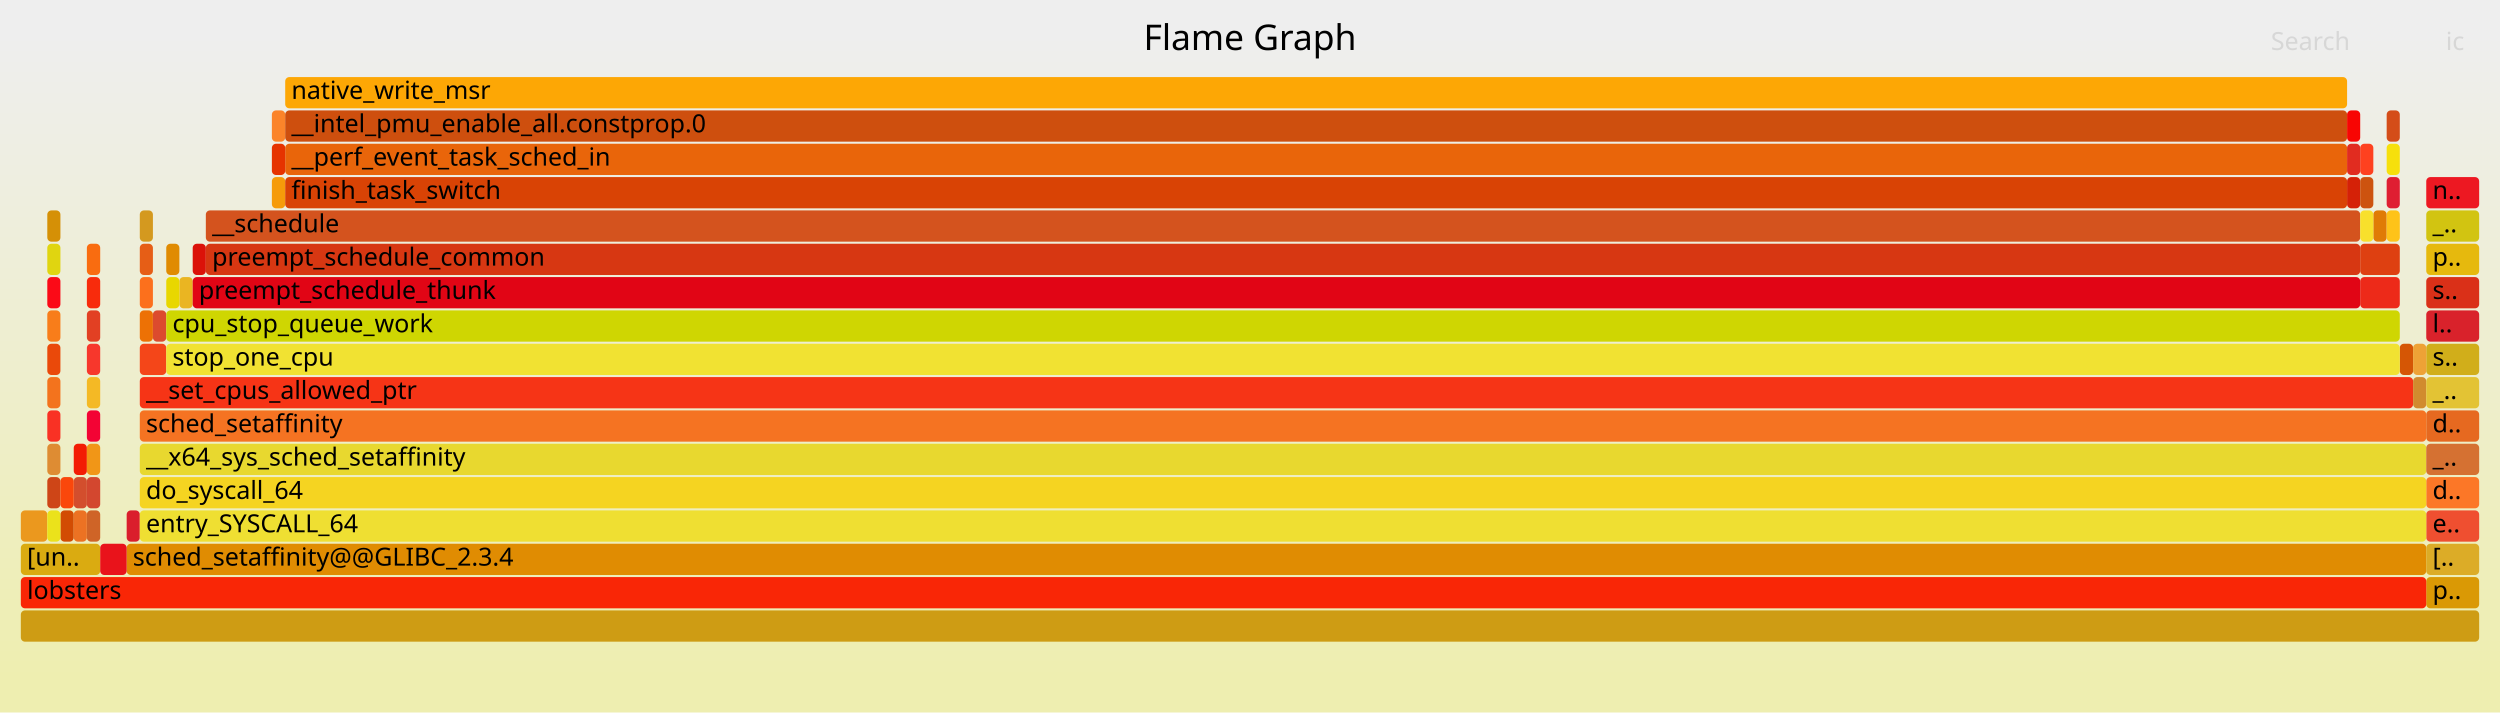
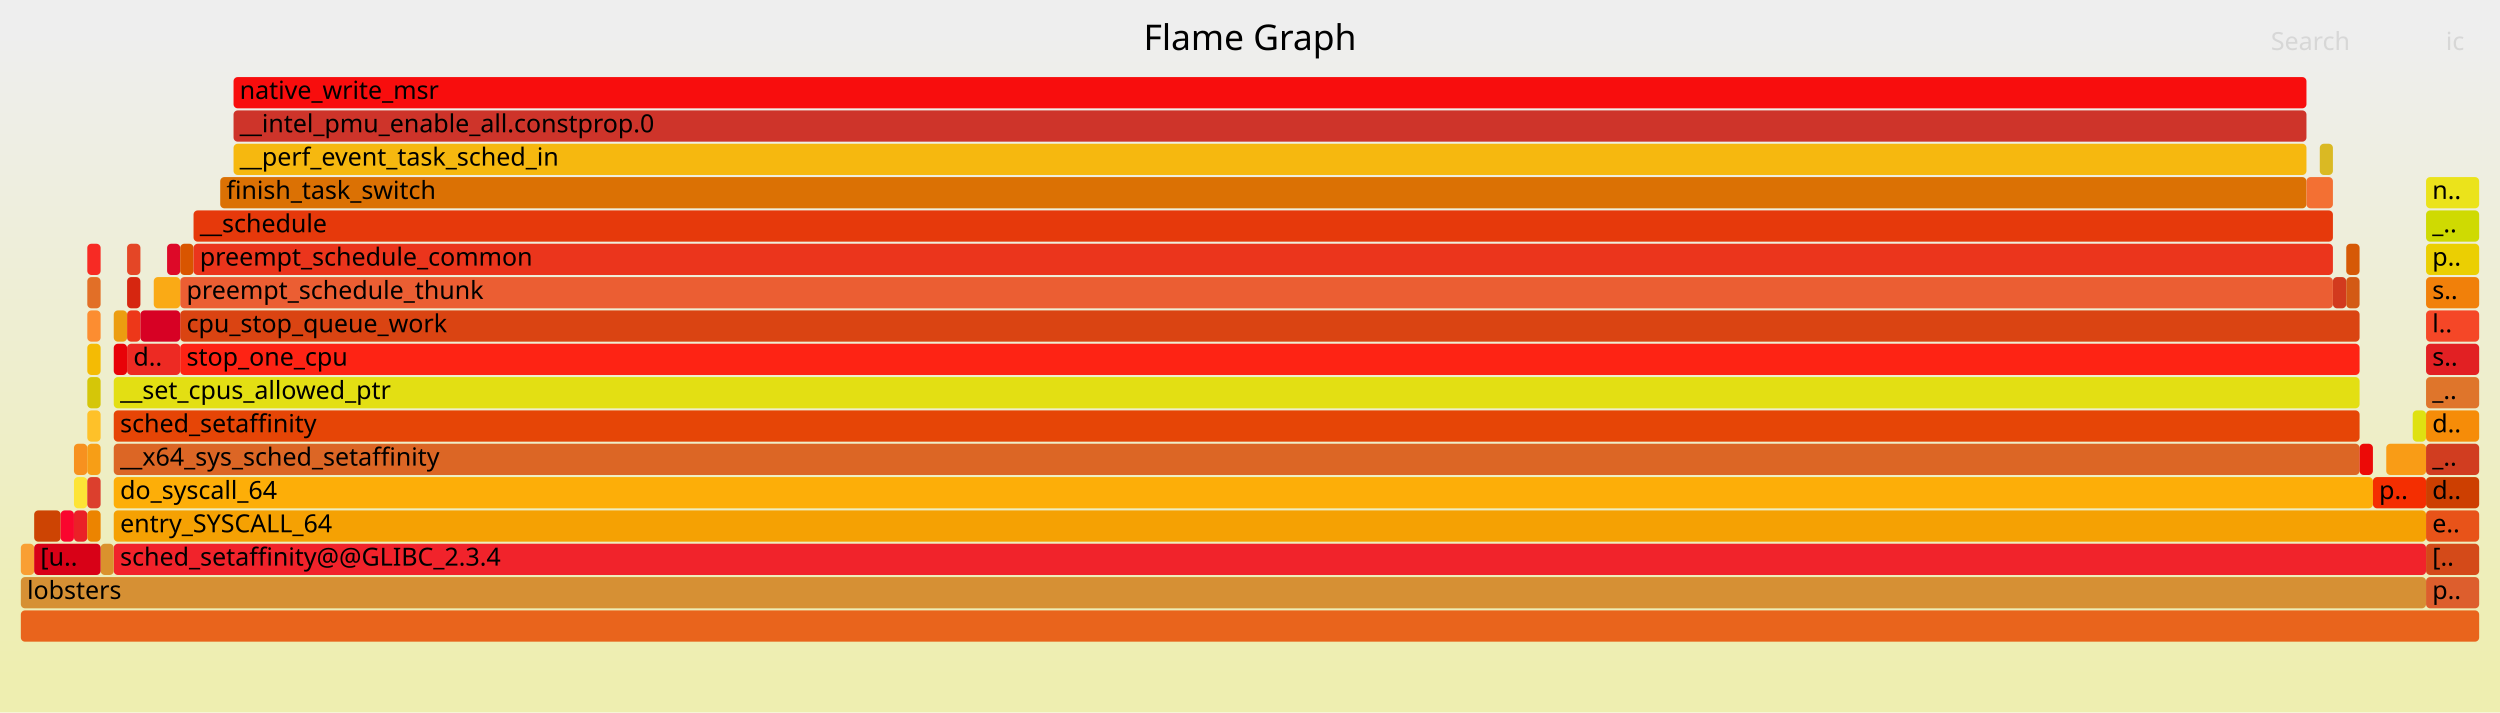
<svg xmlns="http://www.w3.org/2000/svg" version="1.1" width="1200" height="342" viewBox="0 0 1200 342">
  <defs>
    <linearGradient id="background" y1="0" y2="1" x1="0" x2="0">
      <stop stop-color="#eeeeee" offset="5%" />
      <stop stop-color="#eeeeb0" offset="95%" />
    </linearGradient>
  </defs>
  <style type="text/css">
	text { font-family:Verdana; font-size:12px; fill:rgb(0,0,0); }
	#search, #ignorecase { opacity:0.1; cursor:pointer; }
	#search:hover, #search.show, #ignorecase:hover, #ignorecase.show { opacity:1; }
	#subtitle { text-anchor:middle; font-color:rgb(160,160,160); }
	#title { text-anchor:middle; font-size:17px}
	#unzoom { cursor:pointer; }
	#frames &gt; *:hover { stroke:black; stroke-width:0.5; cursor:pointer; }
	.hide { display:none; }
	.parent { opacity:0.5; }
</style>
  <rect x="0.0" y="0" width="1200.0" height="342.0" fill="url(#background)" />
  <text id="title" x="600.00" y="24">Flame Graph</text>
  <text id="details" x="10.00" y="325"> </text>
  <text id="unzoom" x="10.00" y="24" class="hide">Reset Zoom</text>
  <text id="search" x="1090.00" y="24">Search</text>
  <text id="ignorecase" x="1174.00" y="24">ic</text>
  <text id="matched" x="1090.00" y="325"> </text>
  <g id="frames">
    <g>
-       <rect x="60.8" y="261" width="1103.8" height="15.0" fill="rgb(224,140,2)" rx="2" ry="2" />
-       <text x="63.75" y="271.5">sched_setaffinity@@GLIBC_2.3.4</text>
-     </g>
-     <g>
-       <rect x="1132.9" y="133" width="19.0" height="15.0" fill="rgb(237,42,25)" rx="2" ry="2" />
-       <text x="1135.90" y="143.5" />
-     </g>
-     <g>
-       <rect x="130.5" y="85" width="6.4" height="15.0" fill="rgb(246,155,10)" rx="2" ry="2" />
-       <text x="133.54" y="95.5" />
-     </g>
-     <g>
-       <rect x="1164.6" y="149" width="25.4" height="15.0" fill="rgb(217,34,43)" rx="2" ry="2" />
-       <text x="1167.62" y="159.5">l..</text>
-     </g>
-     <g>
-       <rect x="1164.6" y="229" width="25.4" height="15.0" fill="rgb(252,119,39)" rx="2" ry="2" />
-       <text x="1167.62" y="239.5">d..</text>
-     </g>
-     <g>
-       <rect x="10.0" y="245" width="12.7" height="15.0" fill="rgb(235,152,30)" rx="2" ry="2" />
-       <text x="13.00" y="255.5" />
-     </g>
-     <g>
-       <rect x="41.7" y="133" width="6.4" height="15.0" fill="rgb(248,43,12)" rx="2" ry="2" />
-       <text x="44.72" y="143.5" />
-     </g>
-     <g>
-       <rect x="22.7" y="165" width="6.3" height="15.0" fill="rgb(234,73,10)" rx="2" ry="2" />
-       <text x="25.69" y="175.5" />
-     </g>
-     <g>
-       <rect x="41.7" y="245" width="6.4" height="15.0" fill="rgb(207,100,39)" rx="2" ry="2" />
-       <text x="44.72" y="255.5" />
-     </g>
-     <g>
-       <rect x="1164.6" y="117" width="25.4" height="15.0" fill="rgb(230,185,13)" rx="2" ry="2" />
-       <text x="1167.62" y="127.5">p..</text>
-     </g>
-     <g>
-       <rect x="35.4" y="213" width="6.3" height="15.0" fill="rgb(243,28,4)" rx="2" ry="2" />
-       <text x="38.38" y="223.5" />
-     </g>
-     <g>
-       <rect x="1132.9" y="117" width="19.0" height="15.0" fill="rgb(222,64,17)" rx="2" ry="2" />
-       <text x="1135.90" y="127.5" />
-     </g>
-     <g>
-       <rect x="86.1" y="133" width="6.4" height="15.0" fill="rgb(234,181,34)" rx="2" ry="2" />
-       <text x="89.13" y="143.5" />
-     </g>
-     <g>
-       <rect x="1151.9" y="165" width="6.4" height="15.0" fill="rgb(213,86,5)" rx="2" ry="2" />
-       <text x="1154.94" y="175.5" />
-     </g>
-     <g>
-       <rect x="67.1" y="101" width="6.3" height="15.0" fill="rgb(212,153,31)" rx="2" ry="2" />
-       <text x="70.10" y="111.5" />
-     </g>
-     <g>
-       <rect x="10.0" y="261" width="38.1" height="15.0" fill="rgb(218,171,17)" rx="2" ry="2" />
-       <text x="13.00" y="271.5">[un..</text>
-     </g>
-     <g>
-       <rect x="67.1" y="181" width="1091.2" height="15.0" fill="rgb(246,52,22)" rx="2" ry="2" />
-       <text x="70.10" y="191.5">__set_cpus_allowed_ptr</text>
-     </g>
-     <g>
-       <rect x="79.8" y="133" width="6.3" height="15.0" fill="rgb(232,215,0)" rx="2" ry="2" />
-       <text x="82.78" y="143.5" />
-     </g>
-     <g>
-       <rect x="41.7" y="229" width="6.4" height="15.0" fill="rgb(211,71,47)" rx="2" ry="2" />
-       <text x="44.72" y="239.5" />
-     </g>
-     <g>
-       <rect x="41.7" y="197" width="6.4" height="15.0" fill="rgb(243,3,52)" rx="2" ry="2" />
-       <text x="44.72" y="207.5" />
-     </g>
-     <g>
-       <rect x="1164.6" y="277" width="25.4" height="15.0" fill="rgb(218,153,5)" rx="2" ry="2" />
-       <text x="1167.62" y="287.5">p..</text>
-     </g>
-     <g>
-       <rect x="22.7" y="149" width="6.3" height="15.0" fill="rgb(248,125,26)" rx="2" ry="2" />
-       <text x="25.69" y="159.5" />
-     </g>
-     <g>
-       <rect x="22.7" y="181" width="6.3" height="15.0" fill="rgb(243,115,29)" rx="2" ry="2" />
-       <text x="25.69" y="191.5" />
-     </g>
-     <g>
-       <rect x="1164.6" y="165" width="25.4" height="15.0" fill="rgb(209,174,26)" rx="2" ry="2" />
-       <text x="1167.62" y="175.5">s..</text>
-     </g>
-     <g>
-       <rect x="1158.3" y="181" width="6.3" height="15.0" fill="rgb(209,139,46)" rx="2" ry="2" />
-       <text x="1161.28" y="191.5" />
-     </g>
-     <g>
-       <rect x="1132.9" y="69" width="6.3" height="15.0" fill="rgb(254,65,31)" rx="2" ry="2" />
-       <text x="1135.90" y="79.5" />
-     </g>
-     <g>
-       <rect x="35.4" y="229" width="6.3" height="15.0" fill="rgb(211,78,45)" rx="2" ry="2" />
-       <text x="38.38" y="239.5" />
-     </g>
-     <g>
-       <rect x="10.0" y="293" width="1180.0" height="15.0" fill="rgb(206,156,20)" rx="2" ry="2" />
+       <rect x="1164.5" y="133" width="25.5" height="15.0" fill="rgb(241,128,10)" rx="2" ry="2" />
+       <text x="1167.49" y="143.5">s..</text>
+     </g>
+     <g>
+       <rect x="54.6" y="197" width="1078.0" height="15.0" fill="rgb(230,69,6)" rx="2" ry="2" />
+       <text x="57.65" y="207.5">sched_setaffinity</text>
+     </g>
+     <g>
+       <rect x="41.9" y="149" width="6.4" height="15.0" fill="rgb(252,141,49)" rx="2" ry="2" />
+       <text x="44.89" y="159.5" />
+     </g>
+     <g>
+       <rect x="35.5" y="229" width="6.4" height="15.0" fill="rgb(253,228,54)" rx="2" ry="2" />
+       <text x="38.51" y="239.5" />
+     </g>
+     <g>
+       <rect x="41.9" y="197" width="6.4" height="15.0" fill="rgb(254,193,41)" rx="2" ry="2" />
+       <text x="44.89" y="207.5" />
+     </g>
+     <g>
+       <rect x="54.6" y="229" width="1084.4" height="15.0" fill="rgb(253,174,8)" rx="2" ry="2" />
+       <text x="57.65" y="239.5">do_syscall_64</text>
+     </g>
+     <g>
+       <rect x="1164.5" y="101" width="25.5" height="15.0" fill="rgb(207,218,2)" rx="2" ry="2" />
+       <text x="1167.49" y="111.5">_..</text>
+     </g>
+     <g>
+       <rect x="1126.2" y="117" width="6.4" height="15.0" fill="rgb(214,89,6)" rx="2" ry="2" />
+       <text x="1129.22" y="127.5" />
+     </g>
+     <g>
+       <rect x="86.5" y="165" width="1046.1" height="15.0" fill="rgb(254,35,20)" rx="2" ry="2" />
+       <text x="89.54" y="175.5">stop_one_cpu</text>
+     </g>
+     <g>
+       <rect x="80.2" y="117" width="6.3" height="15.0" fill="rgb(221,9,40)" rx="2" ry="2" />
+       <text x="83.16" y="127.5" />
+     </g>
+     <g>
+       <rect x="54.6" y="261" width="1109.9" height="15.0" fill="rgb(241,35,43)" rx="2" ry="2" />
+       <text x="57.65" y="271.5">sched_setaffinity@@GLIBC_2.3.4</text>
+     </g>
+     <g>
+       <rect x="1119.8" y="133" width="6.4" height="15.0" fill="rgb(210,58,30)" rx="2" ry="2" />
+       <text x="1122.84" y="143.5" />
+     </g>
+     <g>
+       <rect x="112.1" y="37" width="995.0" height="15.0" fill="rgb(248,13,13)" rx="2" ry="2" />
+       <text x="115.05" y="47.5">native_write_msr</text>
+     </g>
+     <g>
+       <rect x="1164.5" y="181" width="25.5" height="15.0" fill="rgb(223,117,43)" rx="2" ry="2" />
+       <text x="1167.49" y="191.5">_..</text>
+     </g>
+     <g>
+       <rect x="41.9" y="133" width="6.4" height="15.0" fill="rgb(226,111,39)" rx="2" ry="2" />
+       <text x="44.89" y="143.5" />
+     </g>
+     <g>
+       <rect x="16.4" y="245" width="12.7" height="15.0" fill="rgb(205,68,3)" rx="2" ry="2" />
+       <text x="19.38" y="255.5" />
+     </g>
+     <g>
+       <rect x="1158.1" y="197" width="6.4" height="15.0" fill="rgb(223,225,17)" rx="2" ry="2" />
+       <text x="1161.11" y="207.5" />
+     </g>
+     <g>
+       <rect x="41.9" y="165" width="6.4" height="15.0" fill="rgb(244,187,4)" rx="2" ry="2" />
+       <text x="44.89" y="175.5" />
+     </g>
+     <g>
+       <rect x="1139.0" y="229" width="25.5" height="15.0" fill="rgb(244,46,1)" rx="2" ry="2" />
+       <text x="1141.97" y="239.5">p..</text>
+     </g>
+     <g>
+       <rect x="1164.5" y="165" width="25.5" height="15.0" fill="rgb(226,32,35)" rx="2" ry="2" />
+       <text x="1167.49" y="175.5">s..</text>
+     </g>
+     <g>
+       <rect x="112.1" y="53" width="995.0" height="15.0" fill="rgb(206,52,42)" rx="2" ry="2" />
+       <text x="115.05" y="63.5">__intel_pmu_enable_all.constprop.0</text>
+     </g>
+     <g>
+       <rect x="1164.5" y="197" width="25.5" height="15.0" fill="rgb(246,140,8)" rx="2" ry="2" />
+       <text x="1167.49" y="207.5">d..</text>
+     </g>
+     <g>
+       <rect x="41.9" y="181" width="6.4" height="15.0" fill="rgb(213,198,8)" rx="2" ry="2" />
+       <text x="44.89" y="191.5" />
+     </g>
+     <g>
+       <rect x="92.9" y="101" width="1026.9" height="15.0" fill="rgb(230,57,11)" rx="2" ry="2" />
+       <text x="95.92" y="111.5">__schedule</text>
+     </g>
+     <g>
+       <rect x="41.9" y="117" width="6.4" height="15.0" fill="rgb(247,42,36)" rx="2" ry="2" />
+       <text x="44.89" y="127.5" />
+     </g>
+     <g>
+       <rect x="48.3" y="261" width="6.3" height="15.0" fill="rgb(218,146,45)" rx="2" ry="2" />
+       <text x="51.27" y="271.5" />
+     </g>
+     <g>
+       <rect x="105.7" y="85" width="1001.4" height="15.0" fill="rgb(219,113,4)" rx="2" ry="2" />
+       <text x="108.68" y="95.5">finish_task_switch</text>
+     </g>
+     <g>
+       <rect x="61.0" y="149" width="6.4" height="15.0" fill="rgb(237,55,25)" rx="2" ry="2" />
+       <text x="64.03" y="159.5" />
+     </g>
+     <g>
+       <rect x="35.5" y="213" width="6.4" height="15.0" fill="rgb(247,145,31)" rx="2" ry="2" />
+       <text x="38.51" y="223.5" />
+     </g>
+     <g>
+       <rect x="1145.4" y="213" width="19.1" height="15.0" fill="rgb(249,156,22)" rx="2" ry="2" />
+       <text x="1148.35" y="223.5" />
+     </g>
+     <g>
+       <rect x="54.6" y="213" width="1078.0" height="15.0" fill="rgb(220,102,37)" rx="2" ry="2" />
+       <text x="57.65" y="223.5">__x64_sys_sched_setaffinity</text>
+     </g>
+     <g>
+       <rect x="1126.2" y="133" width="6.4" height="15.0" fill="rgb(211,90,21)" rx="2" ry="2" />
+       <text x="1129.22" y="143.5" />
+     </g>
+     <g>
+       <rect x="86.5" y="133" width="1033.3" height="15.0" fill="rgb(235,94,51)" rx="2" ry="2" />
+       <text x="89.54" y="143.5">preempt_schedule_thunk</text>
+     </g>
+     <g>
+       <rect x="29.1" y="245" width="6.4" height="15.0" fill="rgb(250,6,46)" rx="2" ry="2" />
+       <text x="32.14" y="255.5" />
+     </g>
+     <g>
+       <rect x="1164.5" y="277" width="25.5" height="15.0" fill="rgb(221,94,45)" rx="2" ry="2" />
+       <text x="1167.49" y="287.5">p..</text>
+     </g>
+     <g>
+       <rect x="86.5" y="149" width="1046.1" height="15.0" fill="rgb(218,68,18)" rx="2" ry="2" />
+       <text x="89.54" y="159.5">cpu_stop_queue_work</text>
+     </g>
+     <g>
+       <rect x="61.0" y="117" width="6.4" height="15.0" fill="rgb(228,70,38)" rx="2" ry="2" />
+       <text x="64.03" y="127.5" />
+     </g>
+     <g>
+       <rect x="35.5" y="245" width="6.4" height="15.0" fill="rgb(234,33,39)" rx="2" ry="2" />
+       <text x="38.51" y="255.5" />
+     </g>
+     <g>
+       <rect x="61.0" y="165" width="25.5" height="15.0" fill="rgb(237,42,35)" rx="2" ry="2" />
+       <text x="64.03" y="175.5">d..</text>
+     </g>
+     <g>
+       <rect x="112.1" y="69" width="995.0" height="15.0" fill="rgb(246,184,15)" rx="2" ry="2" />
+       <text x="115.05" y="79.5">__perf_event_task_sched_in</text>
+     </g>
+     <g>
+       <rect x="61.0" y="133" width="6.4" height="15.0" fill="rgb(214,38,16)" rx="2" ry="2" />
+       <text x="64.03" y="143.5" />
+     </g>
+     <g>
+       <rect x="1164.5" y="261" width="25.5" height="15.0" fill="rgb(212,74,25)" rx="2" ry="2" />
+       <text x="1167.49" y="271.5">[..</text>
+     </g>
+     <g>
+       <rect x="54.6" y="165" width="6.4" height="15.0" fill="rgb(232,2,8)" rx="2" ry="2" />
+       <text x="57.65" y="175.5" />
+     </g>
+     <g>
+       <rect x="1164.5" y="117" width="25.5" height="15.0" fill="rgb(235,207,2)" rx="2" ry="2" />
+       <text x="1167.49" y="127.5">p..</text>
+     </g>
+     <g>
+       <rect x="73.8" y="133" width="12.7" height="15.0" fill="rgb(250,170,21)" rx="2" ry="2" />
+       <text x="76.78" y="143.5" />
+     </g>
+     <g>
+       <rect x="1107.1" y="85" width="12.7" height="15.0" fill="rgb(243,112,51)" rx="2" ry="2" />
+       <text x="1110.08" y="95.5" />
+     </g>
+     <g>
+       <rect x="1164.5" y="85" width="25.5" height="15.0" fill="rgb(235,227,27)" rx="2" ry="2" />
+       <text x="1167.49" y="95.5">n..</text>
+     </g>
+     <g>
+       <rect x="54.6" y="149" width="6.4" height="15.0" fill="rgb(236,157,16)" rx="2" ry="2" />
+       <text x="57.65" y="159.5" />
+     </g>
+     <g>
+       <rect x="1164.5" y="245" width="25.5" height="15.0" fill="rgb(232,83,25)" rx="2" ry="2" />
+       <text x="1167.49" y="255.5">e..</text>
+     </g>
+     <g>
+       <rect x="1132.6" y="213" width="6.4" height="15.0" fill="rgb(236,10,7)" rx="2" ry="2" />
+       <text x="1135.59" y="223.5" />
+     </g>
+     <g>
+       <rect x="1164.5" y="213" width="25.5" height="15.0" fill="rgb(209,61,32)" rx="2" ry="2" />
+       <text x="1167.49" y="223.5">_..</text>
+     </g>
+     <g>
+       <rect x="54.6" y="245" width="1109.9" height="15.0" fill="rgb(245,161,3)" rx="2" ry="2" />
+       <text x="57.65" y="255.5">entry_SYSCALL_64</text>
+     </g>
+     <g>
+       <rect x="86.5" y="117" width="6.4" height="15.0" fill="rgb(217,85,0)" rx="2" ry="2" />
+       <text x="89.54" y="127.5" />
+     </g>
+     <g>
+       <rect x="41.9" y="245" width="6.4" height="15.0" fill="rgb(236,132,0)" rx="2" ry="2" />
+       <text x="44.89" y="255.5" />
+     </g>
+     <g>
+       <rect x="1164.5" y="229" width="25.5" height="15.0" fill="rgb(205,63,1)" rx="2" ry="2" />
+       <text x="1167.49" y="239.5">d..</text>
+     </g>
+     <g>
+       <rect x="54.6" y="181" width="1078.0" height="15.0" fill="rgb(227,223,19)" rx="2" ry="2" />
+       <text x="57.65" y="191.5">__set_cpus_allowed_ptr</text>
+     </g>
+     <g>
+       <rect x="10.0" y="261" width="6.4" height="15.0" fill="rgb(249,159,51)" rx="2" ry="2" />
+       <text x="13.00" y="271.5" />
+     </g>
+     <g>
+       <rect x="67.4" y="149" width="19.1" height="15.0" fill="rgb(215,1,36)" rx="2" ry="2" />
+       <text x="70.41" y="159.5" />
+     </g>
+     <g>
+       <rect x="1113.5" y="69" width="6.3" height="15.0" fill="rgb(218,185,35)" rx="2" ry="2" />
+       <text x="1116.46" y="79.5" />
+     </g>
+     <g>
+       <rect x="41.9" y="213" width="6.4" height="15.0" fill="rgb(247,158,22)" rx="2" ry="2" />
+       <text x="44.89" y="223.5" />
+     </g>
+     <g>
+       <rect x="10.0" y="293" width="1180.0" height="15.0" fill="rgb(233,100,28)" rx="2" ry="2" />
      <text x="13.00" y="303.5" />
    </g>
    <g>
-       <rect x="1126.6" y="85" width="6.3" height="15.0" fill="rgb(213,33,7)" rx="2" ry="2" />
-       <text x="1129.56" y="95.5" />
-     </g>
-     <g>
-       <rect x="1164.6" y="245" width="25.4" height="15.0" fill="rgb(239,79,48)" rx="2" ry="2" />
-       <text x="1167.62" y="255.5">e..</text>
-     </g>
-     <g>
-       <rect x="60.8" y="245" width="6.3" height="15.0" fill="rgb(218,30,44)" rx="2" ry="2" />
-       <text x="63.75" y="255.5" />
-     </g>
-     <g>
-       <rect x="67.1" y="149" width="6.3" height="15.0" fill="rgb(237,113,5)" rx="2" ry="2" />
-       <text x="70.10" y="159.5" />
-     </g>
-     <g>
-       <rect x="22.7" y="229" width="6.3" height="15.0" fill="rgb(206,69,23)" rx="2" ry="2" />
-       <text x="25.69" y="239.5" />
-     </g>
-     <g>
-       <rect x="1139.2" y="101" width="6.4" height="15.0" fill="rgb(224,123,6)" rx="2" ry="2" />
-       <text x="1142.25" y="111.5" />
-     </g>
-     <g>
-       <rect x="10.0" y="277" width="1154.6" height="15.0" fill="rgb(249,38,6)" rx="2" ry="2" />
+       <rect x="10.0" y="277" width="1154.5" height="15.0" fill="rgb(214,144,52)" rx="2" ry="2" />
      <text x="13.00" y="287.5">lobsters</text>
    </g>
    <g>
-       <rect x="67.1" y="213" width="1097.5" height="15.0" fill="rgb(232,216,47)" rx="2" ry="2" />
-       <text x="70.10" y="223.5">__x64_sys_sched_setaffinity</text>
-     </g>
-     <g>
-       <rect x="22.7" y="133" width="6.3" height="15.0" fill="rgb(251,10,23)" rx="2" ry="2" />
-       <text x="25.69" y="143.5" />
-     </g>
-     <g>
-       <rect x="1126.6" y="53" width="6.3" height="15.0" fill="rgb(248,5,3)" rx="2" ry="2" />
-       <text x="1129.56" y="63.5" />
-     </g>
-     <g>
-       <rect x="136.9" y="85" width="989.7" height="15.0" fill="rgb(217,67,5)" rx="2" ry="2" />
-       <text x="139.88" y="95.5">finish_task_switch</text>
-     </g>
-     <g>
-       <rect x="22.7" y="213" width="6.3" height="15.0" fill="rgb(222,140,51)" rx="2" ry="2" />
-       <text x="25.69" y="223.5" />
-     </g>
-     <g>
-       <rect x="73.4" y="149" width="6.4" height="15.0" fill="rgb(220,75,46)" rx="2" ry="2" />
-       <text x="76.44" y="159.5" />
-     </g>
-     <g>
-       <rect x="29.0" y="245" width="6.4" height="15.0" fill="rgb(210,76,3)" rx="2" ry="2" />
-       <text x="32.03" y="255.5" />
-     </g>
-     <g>
-       <rect x="22.7" y="245" width="6.3" height="15.0" fill="rgb(235,226,27)" rx="2" ry="2" />
-       <text x="25.69" y="255.5" />
-     </g>
-     <g>
-       <rect x="79.8" y="149" width="1072.1" height="15.0" fill="rgb(207,214,2)" rx="2" ry="2" />
-       <text x="82.78" y="159.5">cpu_stop_queue_work</text>
-     </g>
-     <g>
-       <rect x="22.7" y="197" width="6.3" height="15.0" fill="rgb(249,49,36)" rx="2" ry="2" />
-       <text x="25.69" y="207.5" />
-     </g>
-     <g>
-       <rect x="22.7" y="117" width="6.3" height="15.0" fill="rgb(224,213,16)" rx="2" ry="2" />
-       <text x="25.69" y="127.5" />
-     </g>
-     <g>
-       <rect x="67.1" y="117" width="6.3" height="15.0" fill="rgb(230,94,22)" rx="2" ry="2" />
-       <text x="70.10" y="127.5" />
-     </g>
-     <g>
-       <rect x="1145.6" y="85" width="6.3" height="15.0" fill="rgb(223,30,50)" rx="2" ry="2" />
-       <text x="1148.59" y="95.5" />
-     </g>
-     <g>
-       <rect x="130.5" y="53" width="6.4" height="15.0" fill="rgb(251,132,42)" rx="2" ry="2" />
-       <text x="133.54" y="63.5" />
-     </g>
-     <g>
-       <rect x="35.4" y="245" width="6.3" height="15.0" fill="rgb(236,114,35)" rx="2" ry="2" />
-       <text x="38.38" y="255.5" />
-     </g>
-     <g>
-       <rect x="92.5" y="117" width="6.3" height="15.0" fill="rgb(219,18,9)" rx="2" ry="2" />
-       <text x="95.47" y="127.5" />
-     </g>
-     <g>
-       <rect x="1164.6" y="133" width="25.4" height="15.0" fill="rgb(218,48,24)" rx="2" ry="2" />
-       <text x="1167.62" y="143.5">s..</text>
-     </g>
-     <g>
-       <rect x="41.7" y="213" width="6.4" height="15.0" fill="rgb(241,150,23)" rx="2" ry="2" />
-       <text x="44.72" y="223.5" />
-     </g>
-     <g>
-       <rect x="1145.6" y="101" width="6.3" height="15.0" fill="rgb(254,195,25)" rx="2" ry="2" />
-       <text x="1148.59" y="111.5" />
-     </g>
-     <g>
-       <rect x="98.8" y="101" width="1034.1" height="15.0" fill="rgb(212,83,30)" rx="2" ry="2" />
-       <text x="101.82" y="111.5">__schedule</text>
-     </g>
-     <g>
-       <rect x="1164.6" y="181" width="25.4" height="15.0" fill="rgb(227,195,52)" rx="2" ry="2" />
-       <text x="1167.62" y="191.5">_..</text>
-     </g>
-     <g>
-       <rect x="67.1" y="133" width="6.3" height="15.0" fill="rgb(252,112,28)" rx="2" ry="2" />
-       <text x="70.10" y="143.5" />
-     </g>
-     <g>
-       <rect x="1145.6" y="53" width="6.3" height="15.0" fill="rgb(212,77,25)" rx="2" ry="2" />
-       <text x="1148.59" y="63.5" />
-     </g>
-     <g>
-       <rect x="1164.6" y="197" width="25.4" height="15.0" fill="rgb(230,105,32)" rx="2" ry="2" />
-       <text x="1167.62" y="207.5">d..</text>
-     </g>
-     <g>
-       <rect x="1145.6" y="69" width="6.3" height="15.0" fill="rgb(246,224,12)" rx="2" ry="2" />
-       <text x="1148.59" y="79.5" />
-     </g>
-     <g>
-       <rect x="29.0" y="229" width="6.4" height="15.0" fill="rgb(250,71,11)" rx="2" ry="2" />
-       <text x="32.03" y="239.5" />
-     </g>
-     <g>
-       <rect x="41.7" y="149" width="6.4" height="15.0" fill="rgb(226,64,35)" rx="2" ry="2" />
-       <text x="44.72" y="159.5" />
-     </g>
-     <g>
-       <rect x="136.9" y="53" width="989.7" height="15.0" fill="rgb(206,79,14)" rx="2" ry="2" />
-       <text x="139.88" y="63.5">__intel_pmu_enable_all.constprop.0</text>
-     </g>
-     <g>
-       <rect x="1132.9" y="85" width="6.3" height="15.0" fill="rgb(205,83,15)" rx="2" ry="2" />
-       <text x="1135.90" y="95.5" />
-     </g>
-     <g>
-       <rect x="41.7" y="165" width="6.4" height="15.0" fill="rgb(247,55,44)" rx="2" ry="2" />
-       <text x="44.72" y="175.5" />
-     </g>
-     <g>
-       <rect x="1158.3" y="165" width="6.3" height="15.0" fill="rgb(238,162,54)" rx="2" ry="2" />
-       <text x="1161.28" y="175.5" />
-     </g>
-     <g>
-       <rect x="1164.6" y="261" width="25.4" height="15.0" fill="rgb(220,172,39)" rx="2" ry="2" />
-       <text x="1167.62" y="271.5">[..</text>
-     </g>
-     <g>
-       <rect x="98.8" y="117" width="1034.1" height="15.0" fill="rgb(215,55,18)" rx="2" ry="2" />
-       <text x="101.82" y="127.5">preempt_schedule_common</text>
-     </g>
-     <g>
-       <rect x="67.1" y="165" width="12.7" height="15.0" fill="rgb(244,70,25)" rx="2" ry="2" />
-       <text x="70.10" y="175.5" />
-     </g>
-     <g>
-       <rect x="48.1" y="261" width="12.7" height="15.0" fill="rgb(233,19,27)" rx="2" ry="2" />
-       <text x="51.06" y="271.5" />
-     </g>
-     <g>
-       <rect x="136.9" y="69" width="989.7" height="15.0" fill="rgb(233,101,10)" rx="2" ry="2" />
-       <text x="139.88" y="79.5">__perf_event_task_sched_in</text>
-     </g>
-     <g>
-       <rect x="130.5" y="69" width="6.4" height="15.0" fill="rgb(230,51,0)" rx="2" ry="2" />
-       <text x="133.54" y="79.5" />
-     </g>
-     <g>
-       <rect x="1164.6" y="101" width="25.4" height="15.0" fill="rgb(210,196,17)" rx="2" ry="2" />
-       <text x="1167.62" y="111.5">_..</text>
-     </g>
-     <g>
-       <rect x="41.7" y="117" width="6.4" height="15.0" fill="rgb(249,108,16)" rx="2" ry="2" />
-       <text x="44.72" y="127.5" />
-     </g>
-     <g>
-       <rect x="79.8" y="165" width="1072.1" height="15.0" fill="rgb(241,226,50)" rx="2" ry="2" />
-       <text x="82.78" y="175.5">stop_one_cpu</text>
-     </g>
-     <g>
-       <rect x="79.8" y="117" width="6.3" height="15.0" fill="rgb(224,139,2)" rx="2" ry="2" />
-       <text x="82.78" y="127.5" />
-     </g>
-     <g>
-       <rect x="1164.6" y="213" width="25.4" height="15.0" fill="rgb(213,113,50)" rx="2" ry="2" />
-       <text x="1167.62" y="223.5">_..</text>
-     </g>
-     <g>
-       <rect x="41.7" y="181" width="6.4" height="15.0" fill="rgb(244,185,37)" rx="2" ry="2" />
-       <text x="44.72" y="191.5" />
-     </g>
-     <g>
-       <rect x="22.7" y="101" width="6.3" height="15.0" fill="rgb(213,144,6)" rx="2" ry="2" />
-       <text x="25.69" y="111.5" />
-     </g>
-     <g>
-       <rect x="67.1" y="197" width="1097.5" height="15.0" fill="rgb(245,115,34)" rx="2" ry="2" />
-       <text x="70.10" y="207.5">sched_setaffinity</text>
-     </g>
-     <g>
-       <rect x="92.5" y="133" width="1040.4" height="15.0" fill="rgb(225,5,21)" rx="2" ry="2" />
-       <text x="95.47" y="143.5">preempt_schedule_thunk</text>
-     </g>
-     <g>
-       <rect x="1126.6" y="69" width="6.3" height="15.0" fill="rgb(225,44,32)" rx="2" ry="2" />
-       <text x="1129.56" y="79.5" />
-     </g>
-     <g>
-       <rect x="67.1" y="245" width="1097.5" height="15.0" fill="rgb(239,223,50)" rx="2" ry="2" />
-       <text x="70.10" y="255.5">entry_SYSCALL_64</text>
-     </g>
-     <g>
-       <rect x="1164.6" y="85" width="25.4" height="15.0" fill="rgb(237,24,34)" rx="2" ry="2" />
-       <text x="1167.62" y="95.5">n..</text>
-     </g>
-     <g>
-       <rect x="67.1" y="229" width="1097.5" height="15.0" fill="rgb(245,212,33)" rx="2" ry="2" />
-       <text x="70.10" y="239.5">do_syscall_64</text>
-     </g>
-     <g>
-       <rect x="1132.9" y="101" width="6.3" height="15.0" fill="rgb(248,224,44)" rx="2" ry="2" />
-       <text x="1135.90" y="111.5" />
-     </g>
-     <g>
-       <rect x="136.9" y="37" width="989.7" height="15.0" fill="rgb(253,167,5)" rx="2" ry="2" />
-       <text x="139.88" y="47.5">native_write_msr</text>
+       <rect x="1164.5" y="149" width="25.5" height="15.0" fill="rgb(245,71,39)" rx="2" ry="2" />
+       <text x="1167.49" y="159.5">l..</text>
+     </g>
+     <g>
+       <rect x="41.9" y="229" width="6.4" height="15.0" fill="rgb(220,63,45)" rx="2" ry="2" />
+       <text x="44.89" y="239.5" />
+     </g>
+     <g>
+       <rect x="92.9" y="117" width="1026.9" height="15.0" fill="rgb(235,53,28)" rx="2" ry="2" />
+       <text x="95.92" y="127.5">preempt_schedule_common</text>
+     </g>
+     <g>
+       <rect x="16.4" y="261" width="31.9" height="15.0" fill="rgb(216,1,23)" rx="2" ry="2" />
+       <text x="19.38" y="271.5">[u..</text>
    </g>
  </g>
</svg>
